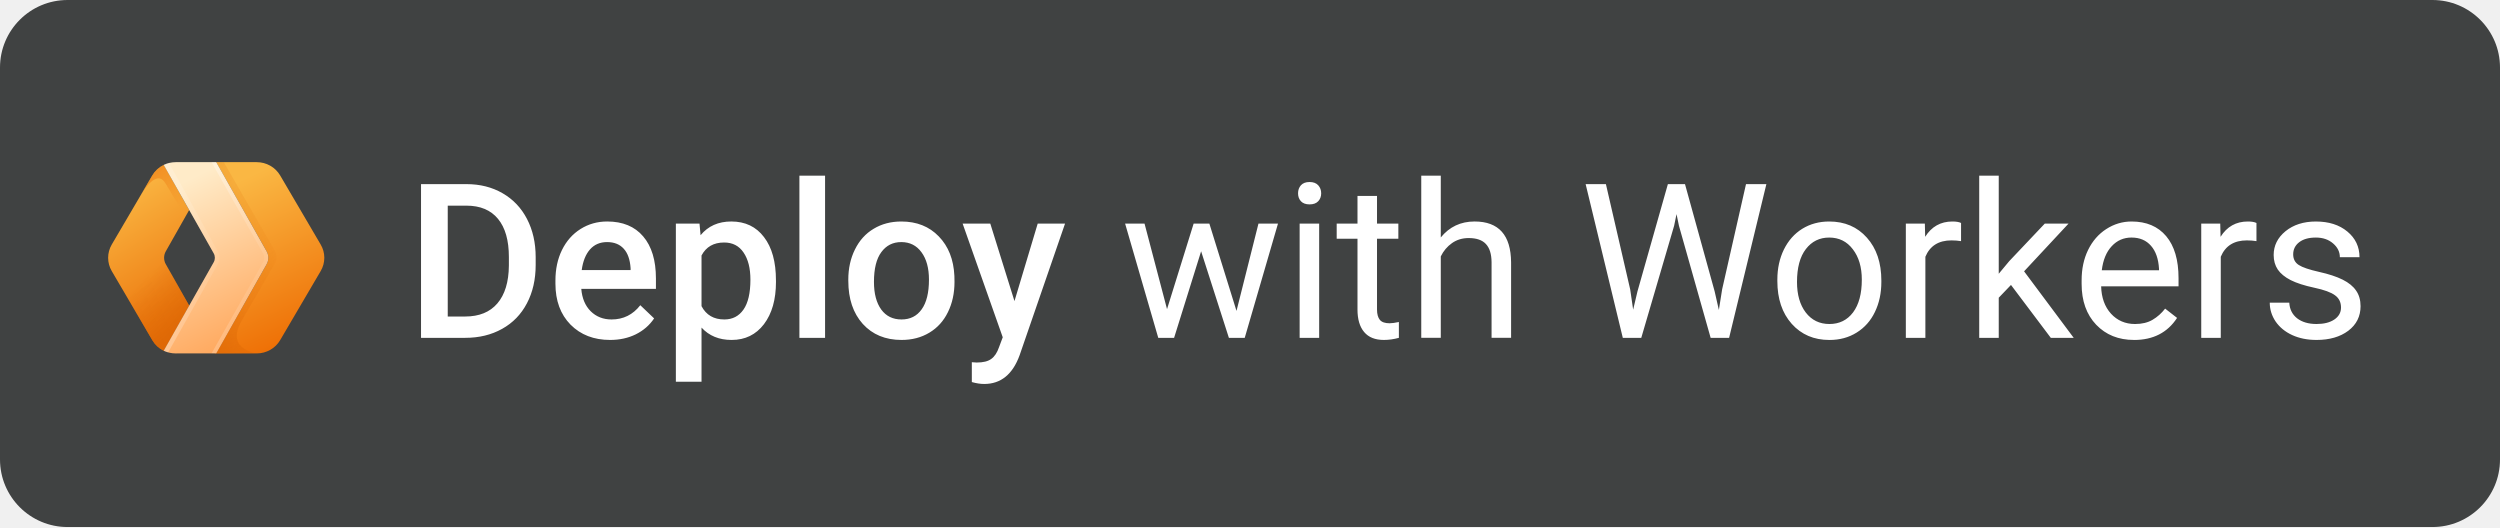
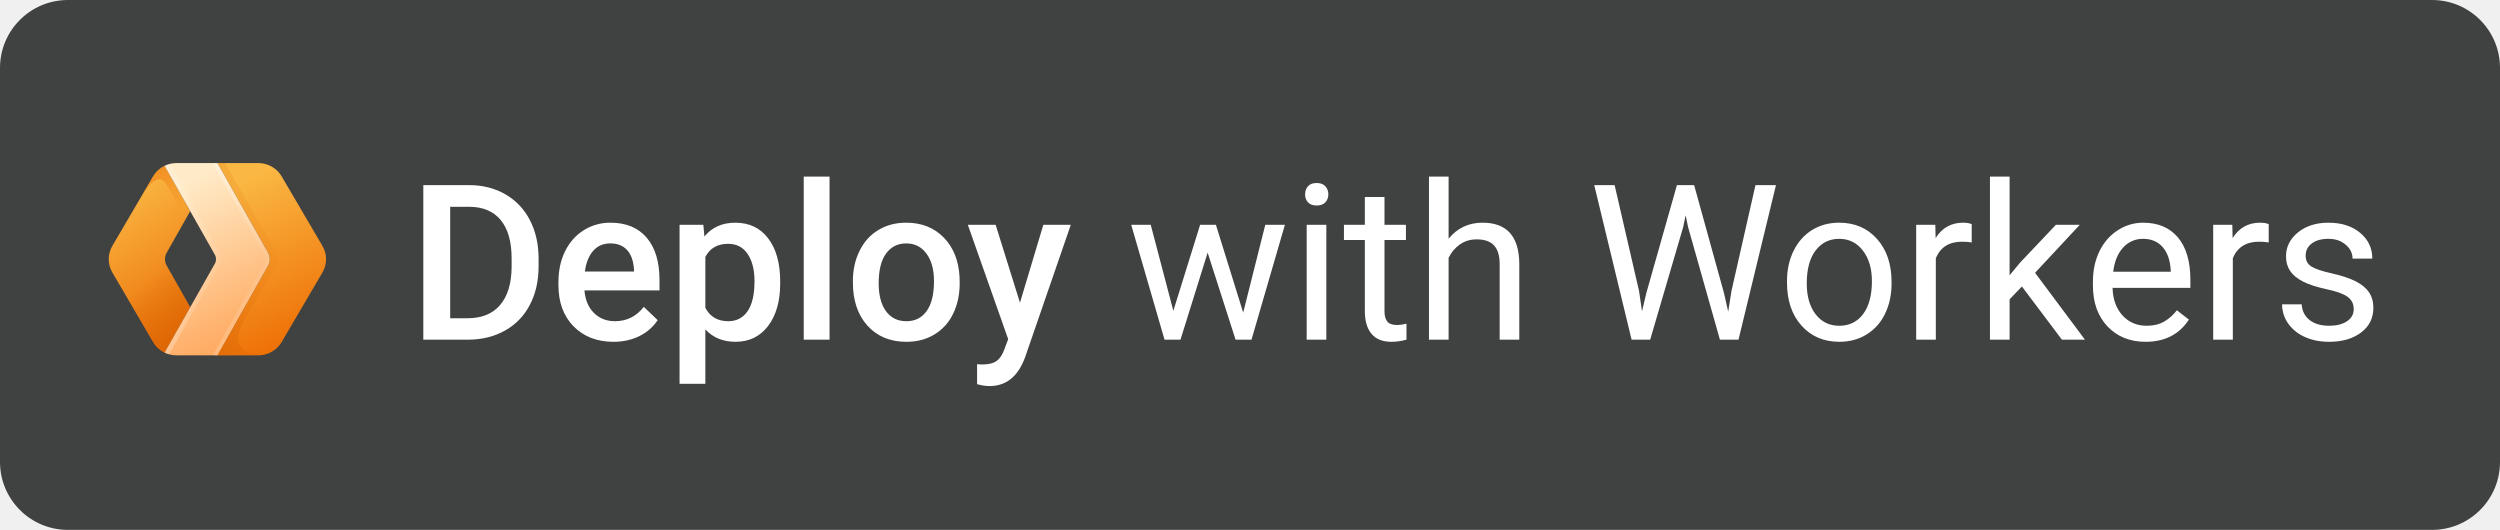
- <svg xmlns="http://www.w3.org/2000/svg" xmlns:xlink="http://www.w3.org/1999/xlink" fill="none" height="39" viewBox="0 0 185 39" width="185">
-   <linearGradient id="a" gradientUnits="userSpaceOnUse" x1="11.001" x2="5.023" y1="25.954" y2="16.158">
-     <stop offset="0" stop-color="#eb6f07" />
-     <stop offset="1" stop-color="#fab743" />
-   </linearGradient>
-   <linearGradient id="b" gradientUnits="userSpaceOnUse" x1="12.906" x2="9.804" y1="24.755" y2="21.505">
-     <stop offset="0" stop-color="#d96504" />
-     <stop offset="1" stop-color="#d96504" stop-opacity="0" />
-   </linearGradient>
-   <linearGradient id="c" gradientUnits="userSpaceOnUse" x1="11.863" x2="13.492" y1="12.536" y2="15.203">
-     <stop offset="0" stop-color="#eb6f07" />
-     <stop offset="1" stop-color="#eb720a" stop-opacity="0" />
-   </linearGradient>
-   <linearGradient id="d" gradientUnits="userSpaceOnUse" x1="20" x2="14.666" y1="26.154" y2="14.828">
-     <stop offset="0" stop-color="#ee6f05" />
-     <stop offset="1" stop-color="#fab743" />
-   </linearGradient>
-   <linearGradient id="e" gradientUnits="userSpaceOnUse" x1="14.366" x2="23.153" y1="26.158" y2="23.885">
-     <stop offset="0" stop-color="#d96504" stop-opacity=".8" />
-     <stop offset=".498" stop-color="#d96504" stop-opacity=".2" />
-     <stop offset="1" stop-color="#d96504" stop-opacity="0" />
-   </linearGradient>
-   <linearGradient id="f" gradientUnits="userSpaceOnUse" x1="15.986" x2="10.541" y1="26.154" y2="14.966">
-     <stop offset="0" stop-color="#ffa95f" />
-     <stop offset="1" stop-color="#ffebc8" />
-   </linearGradient>
-   <linearGradient id="g">
-     <stop offset="0" stop-color="#fff" stop-opacity=".5" />
-     <stop offset="1" stop-color="#fff" stop-opacity=".1" />
-   </linearGradient>
-   <linearGradient id="h" gradientUnits="userSpaceOnUse" x1="15.995" x2="20.671" xlink:href="#g" y1="12.156" y2="12.905" />
-   <linearGradient id="i" gradientUnits="userSpaceOnUse" x1="11.55" x2="17.331" xlink:href="#g" y1="26.667" y2="25.799" />
-   <clipPath id="j">
-     <path d="m8 12h16v14.154h-16z" />
-   </clipPath>
-   <rect fill="#404242" height="39" rx="5" width="185" />
-   <path d="m31.156 25v-11.375h3.359c1.005 0 1.896.224 2.672.672.781.448 1.385 1.083 1.812 1.906s.641 1.766.641 2.828v.57c0 1.078-.216 2.026-.648 2.844-.427.818-1.039 1.448-1.836 1.891-.792.443-1.7.664-2.727.664zm1.977-9.781v8.203h1.289c1.036 0 1.831-.323 2.383-.969.557-.651.841-1.583.852-2.797v-.633c0-1.234-.268-2.177-.805-2.828-.536-.651-1.315-.977-2.336-.977zm12.016 9.937c-1.203 0-2.18-.378-2.93-1.133-.745-.76-1.117-1.771-1.117-3.031v-.234c0-.844.161-1.596.484-2.258.328-.667.786-1.185 1.375-1.555.589-.37 1.245-.555 1.969-.555 1.151 0 2.039.367 2.664 1.102.63.734.945 1.773.945 3.117v.766h-5.524c.057.698.289 1.25.695 1.656.411.406.927.609 1.547.609.87 0 1.578-.351 2.125-1.055l1.023.977c-.339.505-.792.898-1.359 1.18-.562.276-1.195.414-1.899.414zm-.227-7.242c-.521 0-.943.182-1.266.547-.318.365-.521.872-.609 1.524h3.617v-.141c-.042-.635-.211-1.115-.508-1.438-.297-.328-.708-.492-1.234-.492zm12.5 2.945c0 1.307-.297 2.352-.891 3.133-.594.776-1.391 1.164-2.391 1.164-.927 0-1.669-.305-2.227-.914v4.008h-1.899v-11.703h1.75l.078.859c.557-.677 1.315-1.016 2.273-1.016 1.031 0 1.839.385 2.422 1.156.589.766.883 1.831.883 3.195zm-1.891-.164c0-.844-.169-1.513-.508-2.008-.333-.495-.812-.742-1.438-.742-.776 0-1.333.32-1.672.961v3.75c.344.656.906.984 1.688.984.604 0 1.075-.242 1.414-.727.344-.49.516-1.229.516-2.219zm5.524 4.305h-1.899v-12h1.899zm1.719-4.305c0-.828.164-1.573.492-2.234.328-.667.789-1.177 1.383-1.531.594-.359 1.276-.539 2.047-.539 1.141 0 2.065.367 2.773 1.102.714.734 1.099 1.708 1.156 2.922l.008.445c0 .833-.161 1.578-.484 2.234-.318.656-.776 1.164-1.375 1.523-.594.359-1.281.539-2.062.539-1.193 0-2.148-.396-2.867-1.187-.714-.797-1.07-1.857-1.07-3.18zm1.899.164c0 .87.18 1.552.539 2.047.359.49.859.734 1.5.734.641 0 1.138-.25 1.492-.75.359-.5.539-1.232.539-2.195 0-.854-.185-1.531-.555-2.031-.365-.5-.862-.75-1.492-.75-.62 0-1.112.247-1.476.742-.365.49-.547 1.224-.547 2.203zm10.398 1.422 1.719-5.734h2.023l-3.359 9.734c-.516 1.422-1.391 2.133-2.625 2.133-.276 0-.581-.047-.914-.141v-1.469l.359.023c.479 0 .839-.088 1.078-.266.245-.172.438-.464.578-.875l.273-.727-2.969-8.414h2.047zm16.43.727 1.625-6.461h1.445l-2.461 8.453h-1.172l-2.055-6.406-2 6.406h-1.172l-2.453-8.453h1.438l1.664 6.328 1.969-6.328h1.164zm6.117 1.992h-1.445v-8.453h1.445zm-1.562-10.695c0-.234.07-.432.211-.594.146-.161.359-.242.641-.242.281 0 .495.081.641.242.146.162.219.359.219.594s-.073.43-.219.586c-.146.156-.359.234-.641.234-.281 0-.495-.078-.641-.234-.141-.156-.211-.351-.211-.586zm5.843.195v2.047h1.579v1.117h-1.579v5.242c0 .339.071.594.211.766.141.167.381.25.719.25.167 0 .396-.031.688-.094v1.172c-.381.104-.75.156-1.11.156-.646 0-1.133-.195-1.461-.586s-.492-.945-.492-1.664v-5.242h-1.539v-1.117h1.539v-2.047zm4.719 3.07c.641-.786 1.474-1.18 2.5-1.18 1.787 0 2.688 1.008 2.703 3.023v5.586h-1.445v-5.594c-.005-.609-.146-1.06-.422-1.351-.271-.292-.695-.438-1.273-.438-.469 0-.881.125-1.235.375s-.63.578-.828.984v6.023h-1.445v-12h1.445zm14.016 3.844.219 1.5.32-1.352 2.25-7.938h1.266l2.195 7.938.312 1.375.243-1.531 1.765-7.781h1.508l-2.758 11.375h-1.367l-2.344-8.289-.18-.867-.179.867-2.43 8.289h-1.367l-2.75-11.375h1.5zm10.89-.719c0-.828.162-1.573.485-2.234.328-.661.781-1.172 1.359-1.531.584-.359 1.248-.539 1.992-.539 1.151 0 2.081.399 2.789 1.195.714.797 1.071 1.857 1.071 3.18v.102c0 .823-.159 1.562-.477 2.219-.312.651-.763 1.159-1.351 1.524-.584.365-1.256.547-2.016.547-1.146 0-2.076-.398-2.789-1.195-.708-.797-1.063-1.851-1.063-3.164zm1.454.172c0 .938.216 1.69.648 2.258.437.568 1.021.852 1.75.852.734 0 1.318-.286 1.75-.859.432-.578.648-1.385.648-2.422 0-.927-.221-1.677-.664-2.25-.437-.578-1.02-.867-1.75-.867-.713 0-1.289.284-1.726.852-.438.568-.656 1.38-.656 2.438zm12.14-3.023c-.219-.036-.456-.055-.711-.055-.948 0-1.591.404-1.929 1.211v6h-1.446v-8.453h1.407l.023.977c.474-.755 1.146-1.133 2.016-1.133.281 0 .494.036.64.109zm3.695 3.242-.906.945v2.969h-1.445v-12h1.445v7.258l.774-.93 2.632-2.781h1.758l-3.289 3.531 3.672 4.922h-1.695zm9.102 4.07c-1.146 0-2.078-.375-2.797-1.125-.719-.755-1.078-1.763-1.078-3.023v-.266c0-.839.159-1.586.477-2.242.323-.661.77-1.177 1.343-1.547.579-.375 1.203-.562 1.875-.562 1.099 0 1.954.362 2.563 1.086.609.724.914 1.76.914 3.109v.602h-5.727c.021.833.263 1.508.727 2.023.469.51 1.062.766 1.781.766.511 0 .943-.104 1.297-.312.354-.208.664-.484.93-.828l.883.688c-.709 1.089-1.771 1.633-3.188 1.633zm-.18-7.578c-.583 0-1.073.214-1.468.641-.396.422-.641 1.016-.735 1.781h4.235v-.109c-.042-.734-.24-1.302-.594-1.703-.354-.406-.833-.609-1.438-.609zm9.243.266c-.219-.036-.456-.055-.711-.055-.948 0-1.592.404-1.93 1.211v6h-1.445v-8.453h1.406l.023.977c.474-.755 1.146-1.133 2.016-1.133.281 0 .495.036.641.109zm6.257 4.914c0-.391-.148-.693-.445-.906-.292-.219-.805-.406-1.539-.562-.729-.156-1.31-.344-1.742-.562-.427-.219-.745-.479-.953-.781-.203-.302-.305-.661-.305-1.078 0-.693.292-1.279.875-1.758.589-.479 1.339-.719 2.25-.719.958 0 1.734.247 2.328.742.599.495.899 1.128.899 1.898h-1.454c0-.396-.169-.737-.507-1.023-.334-.286-.756-.43-1.266-.43-.526 0-.937.115-1.234.344-.297.229-.446.529-.446.898 0 .349.138.612.414.789s.774.346 1.493.508c.724.161 1.309.354 1.757.578.448.224.779.495.993.812.218.312.328.695.328 1.148 0 .755-.302 1.362-.907 1.82-.604.453-1.388.68-2.351.68-.677 0-1.276-.12-1.797-.359s-.93-.573-1.227-1c-.291-.432-.437-.898-.437-1.399h1.445c.026.484.219.87.578 1.156.365.281.844.422 1.438.422.547 0 .984-.109 1.312-.328.334-.224.5-.521.5-.891z" fill="#fff" />
-   <g clip-path="url(#j)">
-     <path d="m12.115 12.204 1.885 3.337-1.731 3.057c-.083.146-.126.31-.126.477s.043.332.126.477l1.731 3.065-1.885 3.337c-.355-.172-.649-.444-.846-.781l-3-5.114c-.175-.299-.267-.637-.267-.981s.092-.683.267-.981l3-5.114c.198-.335.492-.606.846-.777z" fill="url(#a)" />
-     <path d="m12.269 18.601c-.082.146-.125.309-.125.476s.043.33.125.476l1.731 3.065-1.885 3.337c-.355-.172-.649-.444-.846-.781l-3-5.114c-.238-.404 1.096-.887 4-1.453z" fill="url(#b)" opacity=".7" />
-     <path d="m12.308 12.54 1.692 3.001-.281.479-1.492-2.48c-.431-.691-1.089-.332-1.912 1.064l.123-.208.831-1.415c.196-.334.487-.605.838-.777l.196.336z" fill="url(#c)" opacity=".5" />
-     <path d="m20.731 12.981 3 5.114c.358.604.358 1.359 0 1.963l-3 5.114c-.175.298-.428.546-.732.718-.304.172-.648.263-.999.263h-3l3.731-6.601c.082-.145.125-.309.125-.476s-.043-.33-.125-.475l-3.731-6.601h3c.351 0.0.696.091.999.263.304.172.556.42.732.718z" fill="url(#d)" />
-     <path d="m18.846 26.131-2.962.026 3.585-6.635c.08-.147.122-.312.122-.479 0-.167-.042-.332-.122-.479l-3.585-6.564h.677l3.761 6.533c.089.154.136.329.135.506-.001.177-.049.352-.139.505-.81 1.381-1.613 2.765-2.412 4.152-.731 1.261-.415 2.072.939 2.434z" fill="url(#e)" />
-     <path d="m13 26.154c-.308 0-.615-.072-.885-.2l3.7-6.548c.115-.204.115-.453 0-.657l-3.7-6.545c.275-.134.578-.203.885-.204h3l3.731 6.601c.082.145.125.309.125.475s-.043.33-.125.476l-3.731 6.601z" fill="url(#f)" />
-     <path d="m19.47 18.749-3.815-6.749h.346l3.731 6.601c.082.145.125.309.125.475s-.043.33-.125.476l-3.731 6.601h-.346l3.815-6.748c.115-.204.115-.453 0-.657z" fill="url(#h)" opacity=".6" />
-     <path d="m15.815 18.749-3.7-6.545c.115-.06.254-.106.385-.143.815 1.438 2.019 3.62 3.615 6.541.082.145.125.309.125.475 0 .166-.043.33-.125.476l-3.673 6.526c-.131-.038-.2-.064-.323-.121l3.692-6.548c.115-.204.115-.453 0-.657z" fill="url(#i)" opacity=".6" />
+ <svg xmlns="http://www.w3.org/2000/svg" width="184" height="39" fill="none">
+   <rect width="184" height="39" rx="5" fill="#404242" />
+   <path d="M31.156 25V13.625h3.36c1.005 0 1.895.224 2.672.672A4.574 4.574 0 0139 16.203c.427.823.64 1.766.64 2.828v.57c0 1.079-.215 2.027-.648 2.844a4.495 4.495 0 01-1.836 1.89c-.791.444-1.7.665-2.726.665h-3.274zm1.977-9.781v8.203h1.289c1.036 0 1.83-.323 2.383-.969.557-.65.84-1.583.851-2.797v-.633c0-1.234-.268-2.177-.804-2.828-.537-.65-1.316-.976-2.336-.976h-1.383zm12.015 9.937c-1.203 0-2.18-.377-2.93-1.133-.744-.76-1.116-1.77-1.116-3.03v-.235c0-.844.161-1.596.484-2.258.328-.667.786-1.185 1.375-1.555a3.625 3.625 0 011.969-.554c1.15 0 2.039.367 2.664 1.101.63.735.945 1.774.945 3.117v.766h-5.523c.057.698.289 1.25.695 1.656.411.407.927.61 1.547.61.87 0 1.578-.352 2.125-1.055l1.023.977a3.441 3.441 0 01-1.36 1.18c-.562.275-1.194.413-1.898.413zm-.226-7.242c-.521 0-.943.182-1.266.547-.317.365-.52.872-.61 1.523h3.618v-.14c-.042-.636-.21-1.115-.508-1.438-.297-.328-.708-.492-1.234-.492zm12.5 2.945c0 1.308-.297 2.352-.89 3.133-.594.776-1.391 1.164-2.391 1.164-.927 0-1.67-.304-2.227-.914v4.008h-1.898V16.547h1.75l.078.86c.557-.678 1.315-1.016 2.273-1.016 1.031 0 1.839.385 2.422 1.156.589.765.883 1.83.883 3.195v.117zm-1.89-.164c0-.843-.17-1.513-.509-2.008-.333-.494-.812-.742-1.437-.742-.776 0-1.333.32-1.672.961v3.75c.344.657.906.985 1.688.985.604 0 1.075-.243 1.414-.727.343-.49.515-1.23.515-2.219zM61.054 25h-1.899V13h1.899v12zm1.718-4.305c0-.828.164-1.573.493-2.234.328-.667.789-1.177 1.382-1.531.594-.36 1.276-.54 2.047-.54 1.14 0 2.065.368 2.774 1.102.713.735 1.099 1.709 1.156 2.922l.008.445c0 .834-.162 1.578-.485 2.235a3.52 3.52 0 01-1.375 1.523c-.593.36-1.28.54-2.062.54-1.193 0-2.148-.397-2.867-1.188-.714-.797-1.07-1.857-1.07-3.18v-.094zm1.899.164c0 .87.18 1.552.539 2.047.36.49.86.735 1.5.735s1.138-.25 1.492-.75c.36-.5.54-1.232.54-2.196 0-.854-.186-1.53-.555-2.03-.365-.5-.862-.75-1.493-.75-.62 0-1.112.247-1.476.741-.365.49-.547 1.224-.547 2.203zm10.398 1.422l1.72-5.734h2.022l-3.359 9.734c-.516 1.422-1.39 2.133-2.625 2.133-.276 0-.58-.047-.914-.14v-1.47l.36.024c.479 0 .838-.088 1.078-.265.244-.172.437-.464.578-.875l.273-.727-2.969-8.414h2.047l1.79 5.734zm16.43.727l1.625-6.461h1.445L92.11 25h-1.172l-2.055-6.406-2 6.406H85.71l-2.453-8.453h1.437l1.664 6.328 1.97-6.328h1.163l2.008 6.46zM97.617 25h-1.445v-8.453h1.445V25zm-1.562-10.695c0-.235.07-.433.21-.594.147-.162.36-.242.641-.242s.495.08.64.242c.147.161.22.36.22.594 0 .234-.073.43-.22.586-.145.156-.359.234-.64.234s-.495-.078-.64-.234a.843.843 0 01-.211-.586zm5.843.195v2.047h1.579v1.117h-1.579v5.242c0 .339.071.594.211.766.141.166.381.25.719.25.167 0 .396-.031.688-.094V25c-.381.104-.75.156-1.11.156-.646 0-1.133-.195-1.461-.586-.328-.39-.492-.945-.492-1.664v-5.242h-1.539v-1.117h1.539V14.5h1.445zm4.719 3.07c.641-.786 1.474-1.18 2.5-1.18 1.787 0 2.688 1.008 2.703 3.024V25h-1.445v-5.594c-.005-.61-.146-1.06-.422-1.351-.271-.292-.695-.438-1.273-.438-.469 0-.881.125-1.235.375-.354.25-.63.578-.828.985V25h-1.445V13h1.445v4.57zm14.016 3.844l.219 1.5.32-1.352 2.25-7.937h1.266l2.195 7.938.312 1.375.243-1.532 1.765-7.781h1.508L127.953 25h-1.367l-2.344-8.29-.18-.866-.179.867-2.43 8.289h-1.367l-2.75-11.375h1.5l1.797 7.79zm10.89-.719c0-.828.162-1.573.485-2.234.328-.662.781-1.172 1.359-1.531.584-.36 1.248-.54 1.992-.54 1.151 0 2.081.4 2.789 1.196.714.797 1.071 1.857 1.071 3.18v.101c0 .823-.159 1.563-.477 2.219a3.559 3.559 0 01-1.351 1.523c-.584.365-1.256.547-2.016.547-1.146 0-2.076-.398-2.789-1.195-.708-.797-1.063-1.852-1.063-3.164v-.102zm1.454.172c0 .938.216 1.69.648 2.258.437.568 1.021.852 1.75.852.734 0 1.318-.287 1.75-.86.432-.578.648-1.385.648-2.422 0-.927-.221-1.677-.664-2.25-.437-.578-1.02-.867-1.75-.867-.713 0-1.289.284-1.726.852-.438.567-.656 1.38-.656 2.437zm12.14-3.023a4.331 4.331 0 00-.711-.055c-.948 0-1.591.404-1.929 1.211v6h-1.446v-8.453h1.407l.023.976c.474-.755 1.146-1.132 2.016-1.132.281 0 .494.036.64.109v1.344zm3.695 3.242l-.906.945V25h-1.445V13h1.445v7.258l.774-.93 2.632-2.781h1.758l-3.289 3.531L153.453 25h-1.695l-2.946-3.914zm9.102 4.07c-1.146 0-2.078-.375-2.797-1.125-.719-.755-1.078-1.763-1.078-3.023v-.266c0-.838.159-1.586.477-2.242.323-.662.77-1.177 1.343-1.547a3.382 3.382 0 011.875-.562c1.099 0 1.954.362 2.563 1.086.609.724.914 1.76.914 3.109v.602h-5.727c.021.833.263 1.507.727 2.023.469.51 1.062.766 1.781.766.511 0 .943-.105 1.297-.313.354-.208.664-.484.93-.828l.883.687c-.709 1.089-1.771 1.633-3.188 1.633zm-.18-7.578a1.92 1.92 0 00-1.468.64c-.396.423-.641 1.016-.735 1.782h4.235v-.11c-.042-.734-.24-1.302-.594-1.703-.354-.406-.833-.609-1.438-.609zm9.243.266a4.331 4.331 0 00-.711-.055c-.948 0-1.592.404-1.93 1.211v6h-1.445v-8.453h1.406l.023.976c.474-.755 1.146-1.132 2.016-1.132.281 0 .495.036.641.109v1.344zm6.257 4.914c0-.39-.148-.693-.445-.906-.292-.22-.805-.407-1.539-.563-.729-.156-1.31-.344-1.742-.562-.427-.22-.745-.48-.953-.782-.203-.302-.305-.661-.305-1.078 0-.693.292-1.279.875-1.758.589-.479 1.339-.718 2.25-.718.958 0 1.734.247 2.328.742.599.495.899 1.127.899 1.898h-1.454c0-.396-.169-.737-.507-1.023-.334-.287-.756-.43-1.266-.43-.526 0-.937.115-1.234.344-.297.229-.446.529-.446.898 0 .35.138.612.414.79.276.177.774.346 1.493.507.724.162 1.309.354 1.757.578.448.224.779.495.993.813.218.312.328.695.328 1.148 0 .756-.302 1.362-.907 1.82-.604.454-1.388.68-2.351.68-.677 0-1.276-.12-1.797-.36a2.963 2.963 0 01-1.227-1 2.457 2.457 0 01-.437-1.398h1.445c.026.485.219.87.578 1.157.365.28.844.422 1.438.422.547 0 .984-.11 1.312-.329.334-.224.5-.52.5-.89z" fill="#fff" />
+   <g clip-path="url(#clip0)">
+     <path d="M12.115 12.204l1.884 3.336-1.73 3.058a.968.968 0 000 .954l1.73 3.065-1.884 3.337a1.985 1.985 0 01-.846-.781l-3-5.115a1.942 1.942 0 010-1.962l3-5.115c.197-.335.492-.606.846-.777z" fill="url(#paint0_linear)" />
+     <path opacity=".7" d="M12.27 18.601a.967.967 0 000 .951L14 22.617l-1.884 3.337a1.986 1.986 0 01-.847-.782l-3-5.114c-.238-.404 1.096-.887 4-1.453v-.004z" fill="url(#paint1_linear)" />
+     <path opacity=".5" d="M12.308 12.54l1.692 3-.28.48-1.493-2.48c-.43-.69-1.088-.332-1.912 1.064l.123-.207.831-1.416c.196-.334.488-.604.839-.777l.196.336h.004z" fill="url(#paint2_linear)" />
+     <path d="M20.73 12.981l3 5.115a1.929 1.929 0 010 1.962l-3 5.114a1.983 1.983 0 01-.73.719 2.03 2.03 0 01-1 .263h-3l3.73-6.602a.968.968 0 000-.95L16 12h3c.35 0 .695.091 1 .263.303.172.555.42.73.718z" fill="url(#paint3_linear)" />
+     <path d="M18.846 26.131l-2.961.027 3.584-6.636a1.004 1.004 0 000-.958L15.885 12h.677l3.761 6.533a1.004 1.004 0 01-.004 1.012c-.81 1.38-1.613 2.765-2.411 4.152-.73 1.26-.416 2.072.938 2.434z" fill="url(#paint4_linear)" />
+     <path d="M13 26.154c-.308 0-.616-.072-.885-.2l3.7-6.549a.666.666 0 000-.656l-3.7-6.545c.275-.134.578-.204.885-.204h3l3.73 6.601a.966.966 0 010 .951L16 26.154h-3z" fill="url(#paint5_linear)" />
+     <path opacity=".6" d="M19.47 18.749L15.654 12H16l3.731 6.601a.966.966 0 010 .951l-3.73 6.602h-.347l3.816-6.749a.666.666 0 000-.656z" fill="url(#paint6_linear)" />
+     <path opacity=".6" d="M15.815 18.748l-3.7-6.544c.116-.06.254-.106.385-.144.815 1.438 2.02 3.62 3.615 6.541a.967.967 0 010 .951l-3.673 6.526c-.13-.037-.2-.064-.323-.12l3.692-6.549a.666.666 0 000-.657l.004-.003z" fill="url(#paint7_linear)" />
  </g>
+   <defs>
+     <linearGradient id="paint0_linear" x1="11.001" y1="25.954" x2="5.023" y2="16.158" gradientUnits="userSpaceOnUse">
+       <stop stop-color="#EB6F07" />
+       <stop offset="1" stop-color="#FAB743" />
+     </linearGradient>
+     <linearGradient id="paint1_linear" x1="12.906" y1="24.755" x2="9.804" y2="21.505" gradientUnits="userSpaceOnUse">
+       <stop stop-color="#D96504" />
+       <stop offset="1" stop-color="#D96504" stop-opacity="0" />
+     </linearGradient>
+     <linearGradient id="paint2_linear" x1="11.863" y1="12.536" x2="13.492" y2="15.203" gradientUnits="userSpaceOnUse">
+       <stop stop-color="#EB6F07" />
+       <stop offset="1" stop-color="#EB720A" stop-opacity="0" />
+     </linearGradient>
+     <linearGradient id="paint3_linear" x1="20" y1="26.154" x2="14.666" y2="14.828" gradientUnits="userSpaceOnUse">
+       <stop stop-color="#EE6F05" />
+       <stop offset="1" stop-color="#FAB743" />
+     </linearGradient>
+     <linearGradient id="paint4_linear" x1="14.366" y1="26.158" x2="23.153" y2="23.885" gradientUnits="userSpaceOnUse">
+       <stop stop-color="#D96504" stop-opacity=".8" />
+       <stop offset=".498" stop-color="#D96504" stop-opacity=".2" />
+       <stop offset="1" stop-color="#D96504" stop-opacity="0" />
+     </linearGradient>
+     <linearGradient id="paint5_linear" x1="15.986" y1="26.154" x2="10.541" y2="14.966" gradientUnits="userSpaceOnUse">
+       <stop stop-color="#FFA95F" />
+       <stop offset="1" stop-color="#FFEBC8" />
+     </linearGradient>
+     <linearGradient id="paint6_linear" x1="15.995" y1="12.156" x2="20.671" y2="12.905" gradientUnits="userSpaceOnUse">
+       <stop stop-color="#fff" stop-opacity=".5" />
+       <stop offset="1" stop-color="#fff" stop-opacity=".1" />
+     </linearGradient>
+     <linearGradient id="paint7_linear" x1="11.55" y1="26.667" x2="17.331" y2="25.799" gradientUnits="userSpaceOnUse">
+       <stop stop-color="#fff" stop-opacity=".5" />
+       <stop offset="1" stop-color="#fff" stop-opacity=".1" />
+     </linearGradient>
+     <clipPath id="clip0">
+       <path fill="#fff" transform="translate(8 12)" d="M0 0h16v14.154H0z" />
+     </clipPath>
+   </defs>
</svg>
